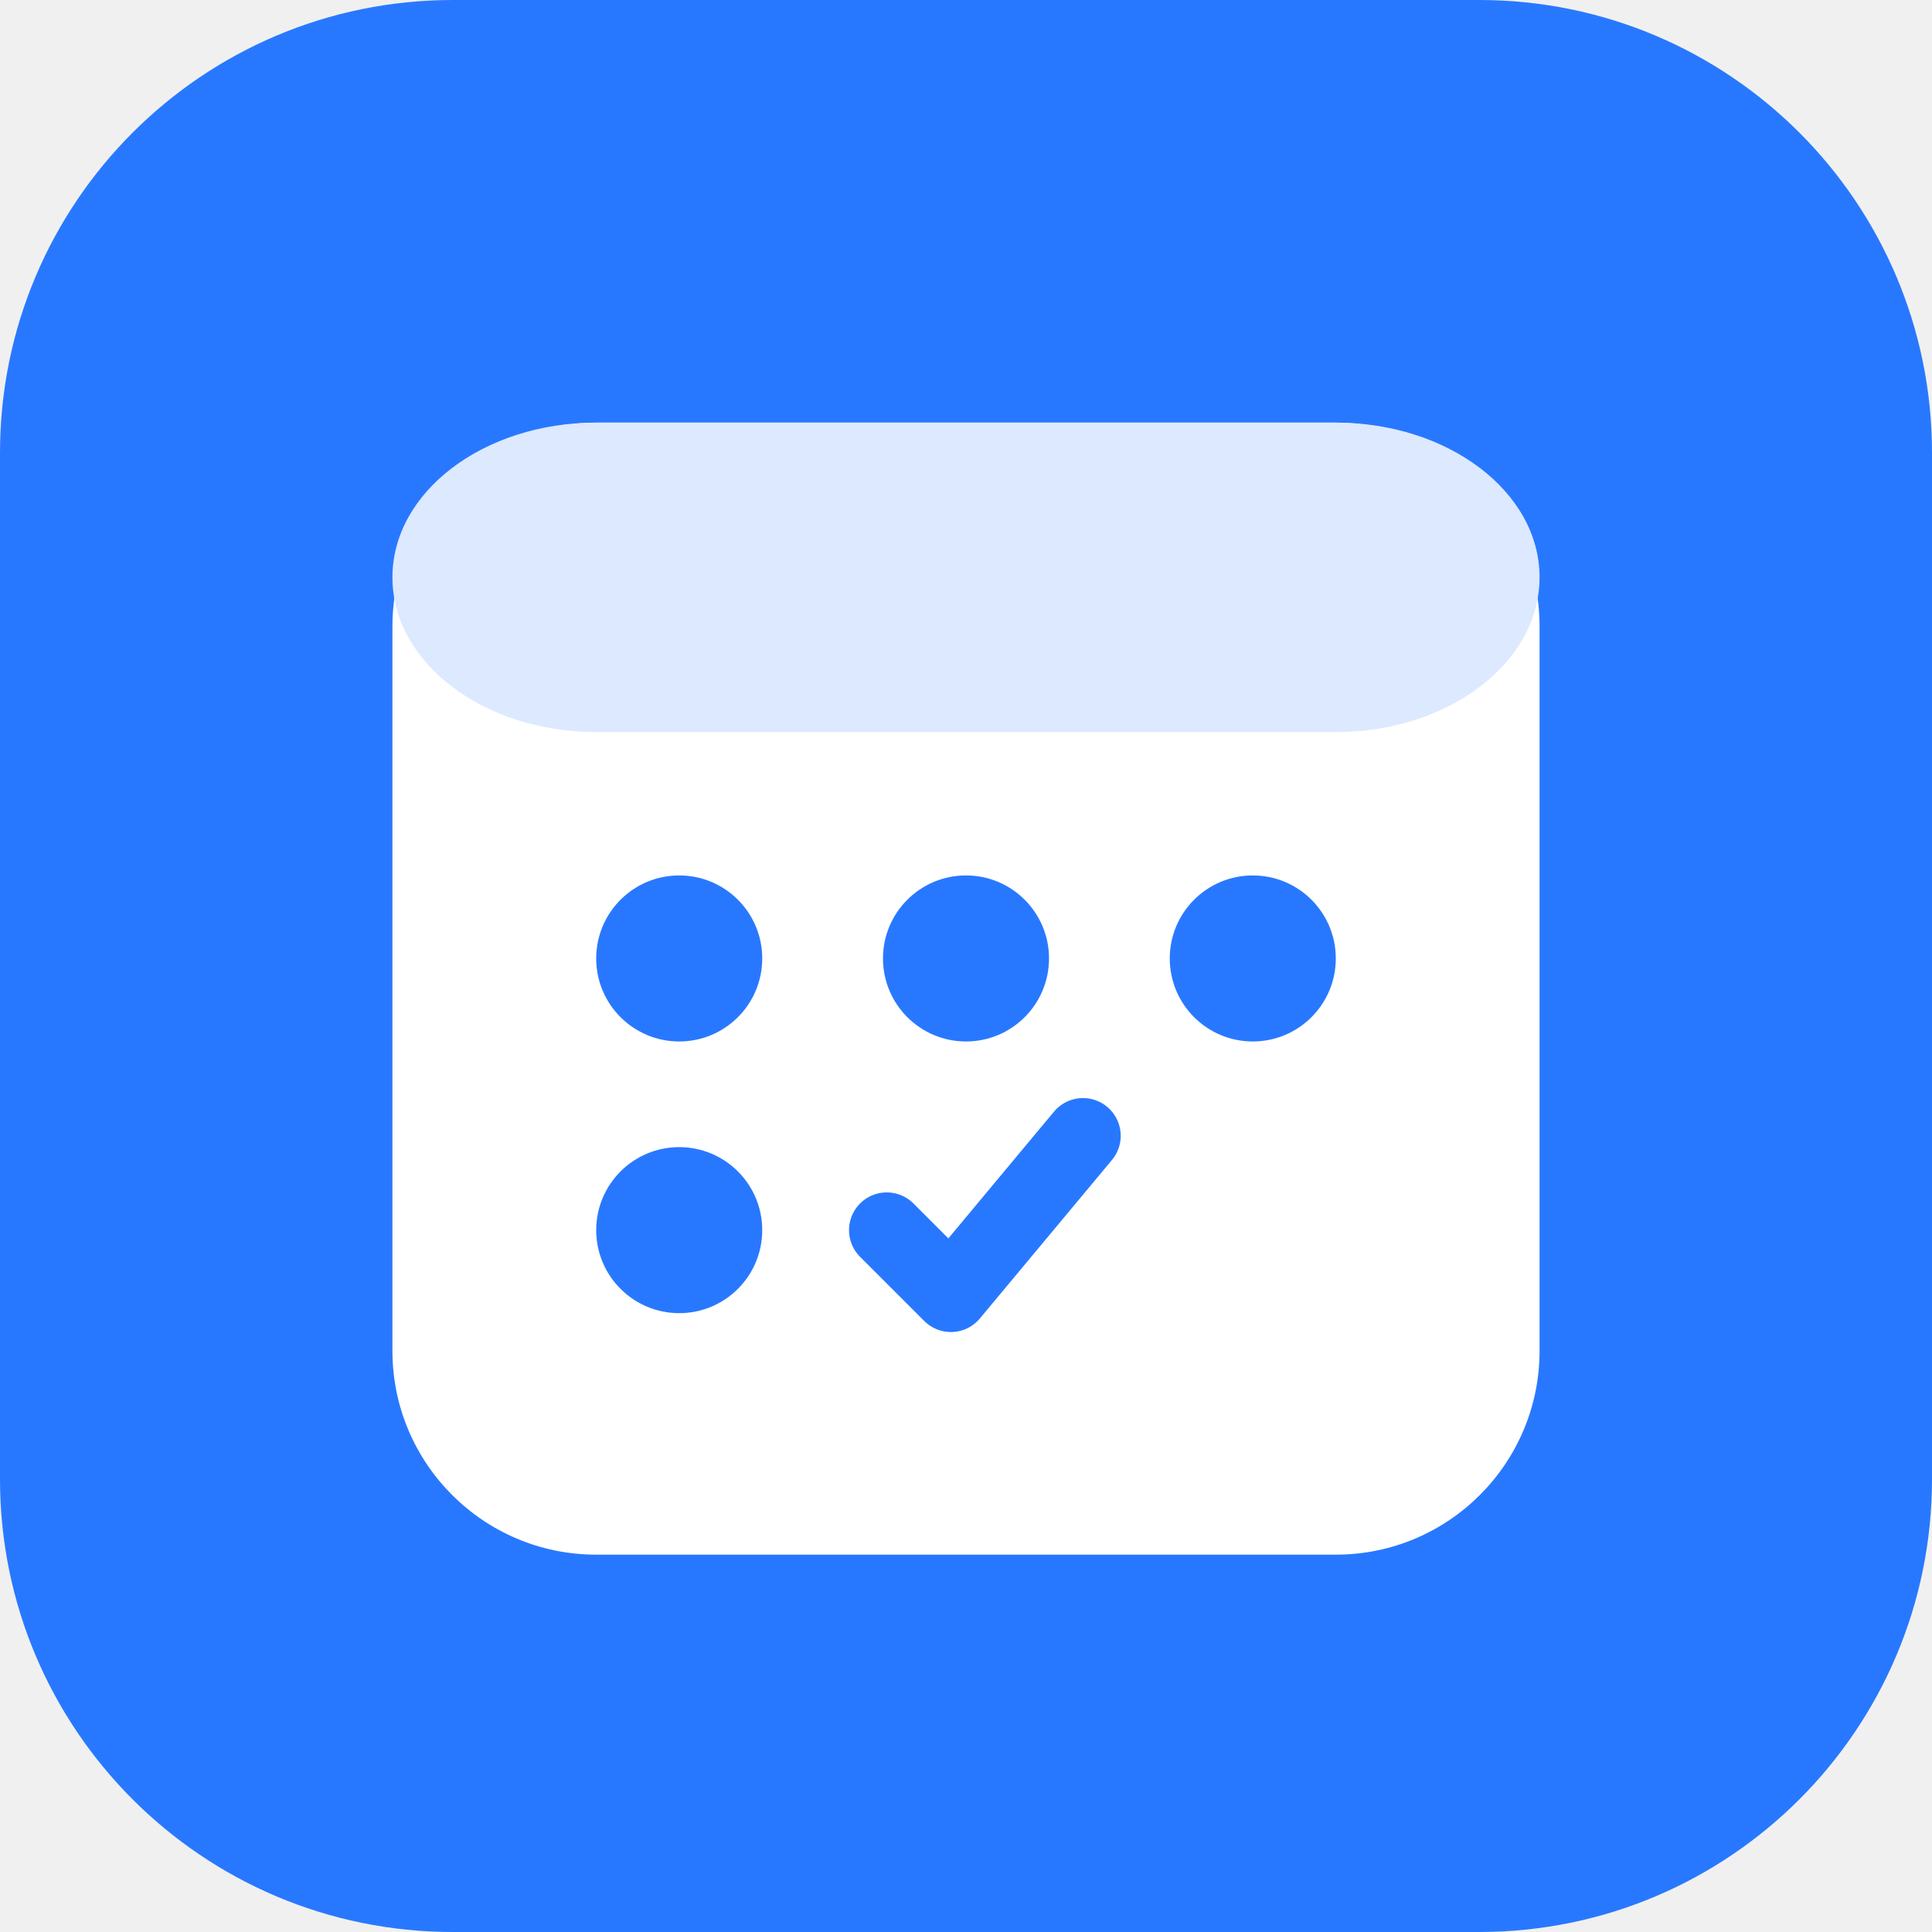
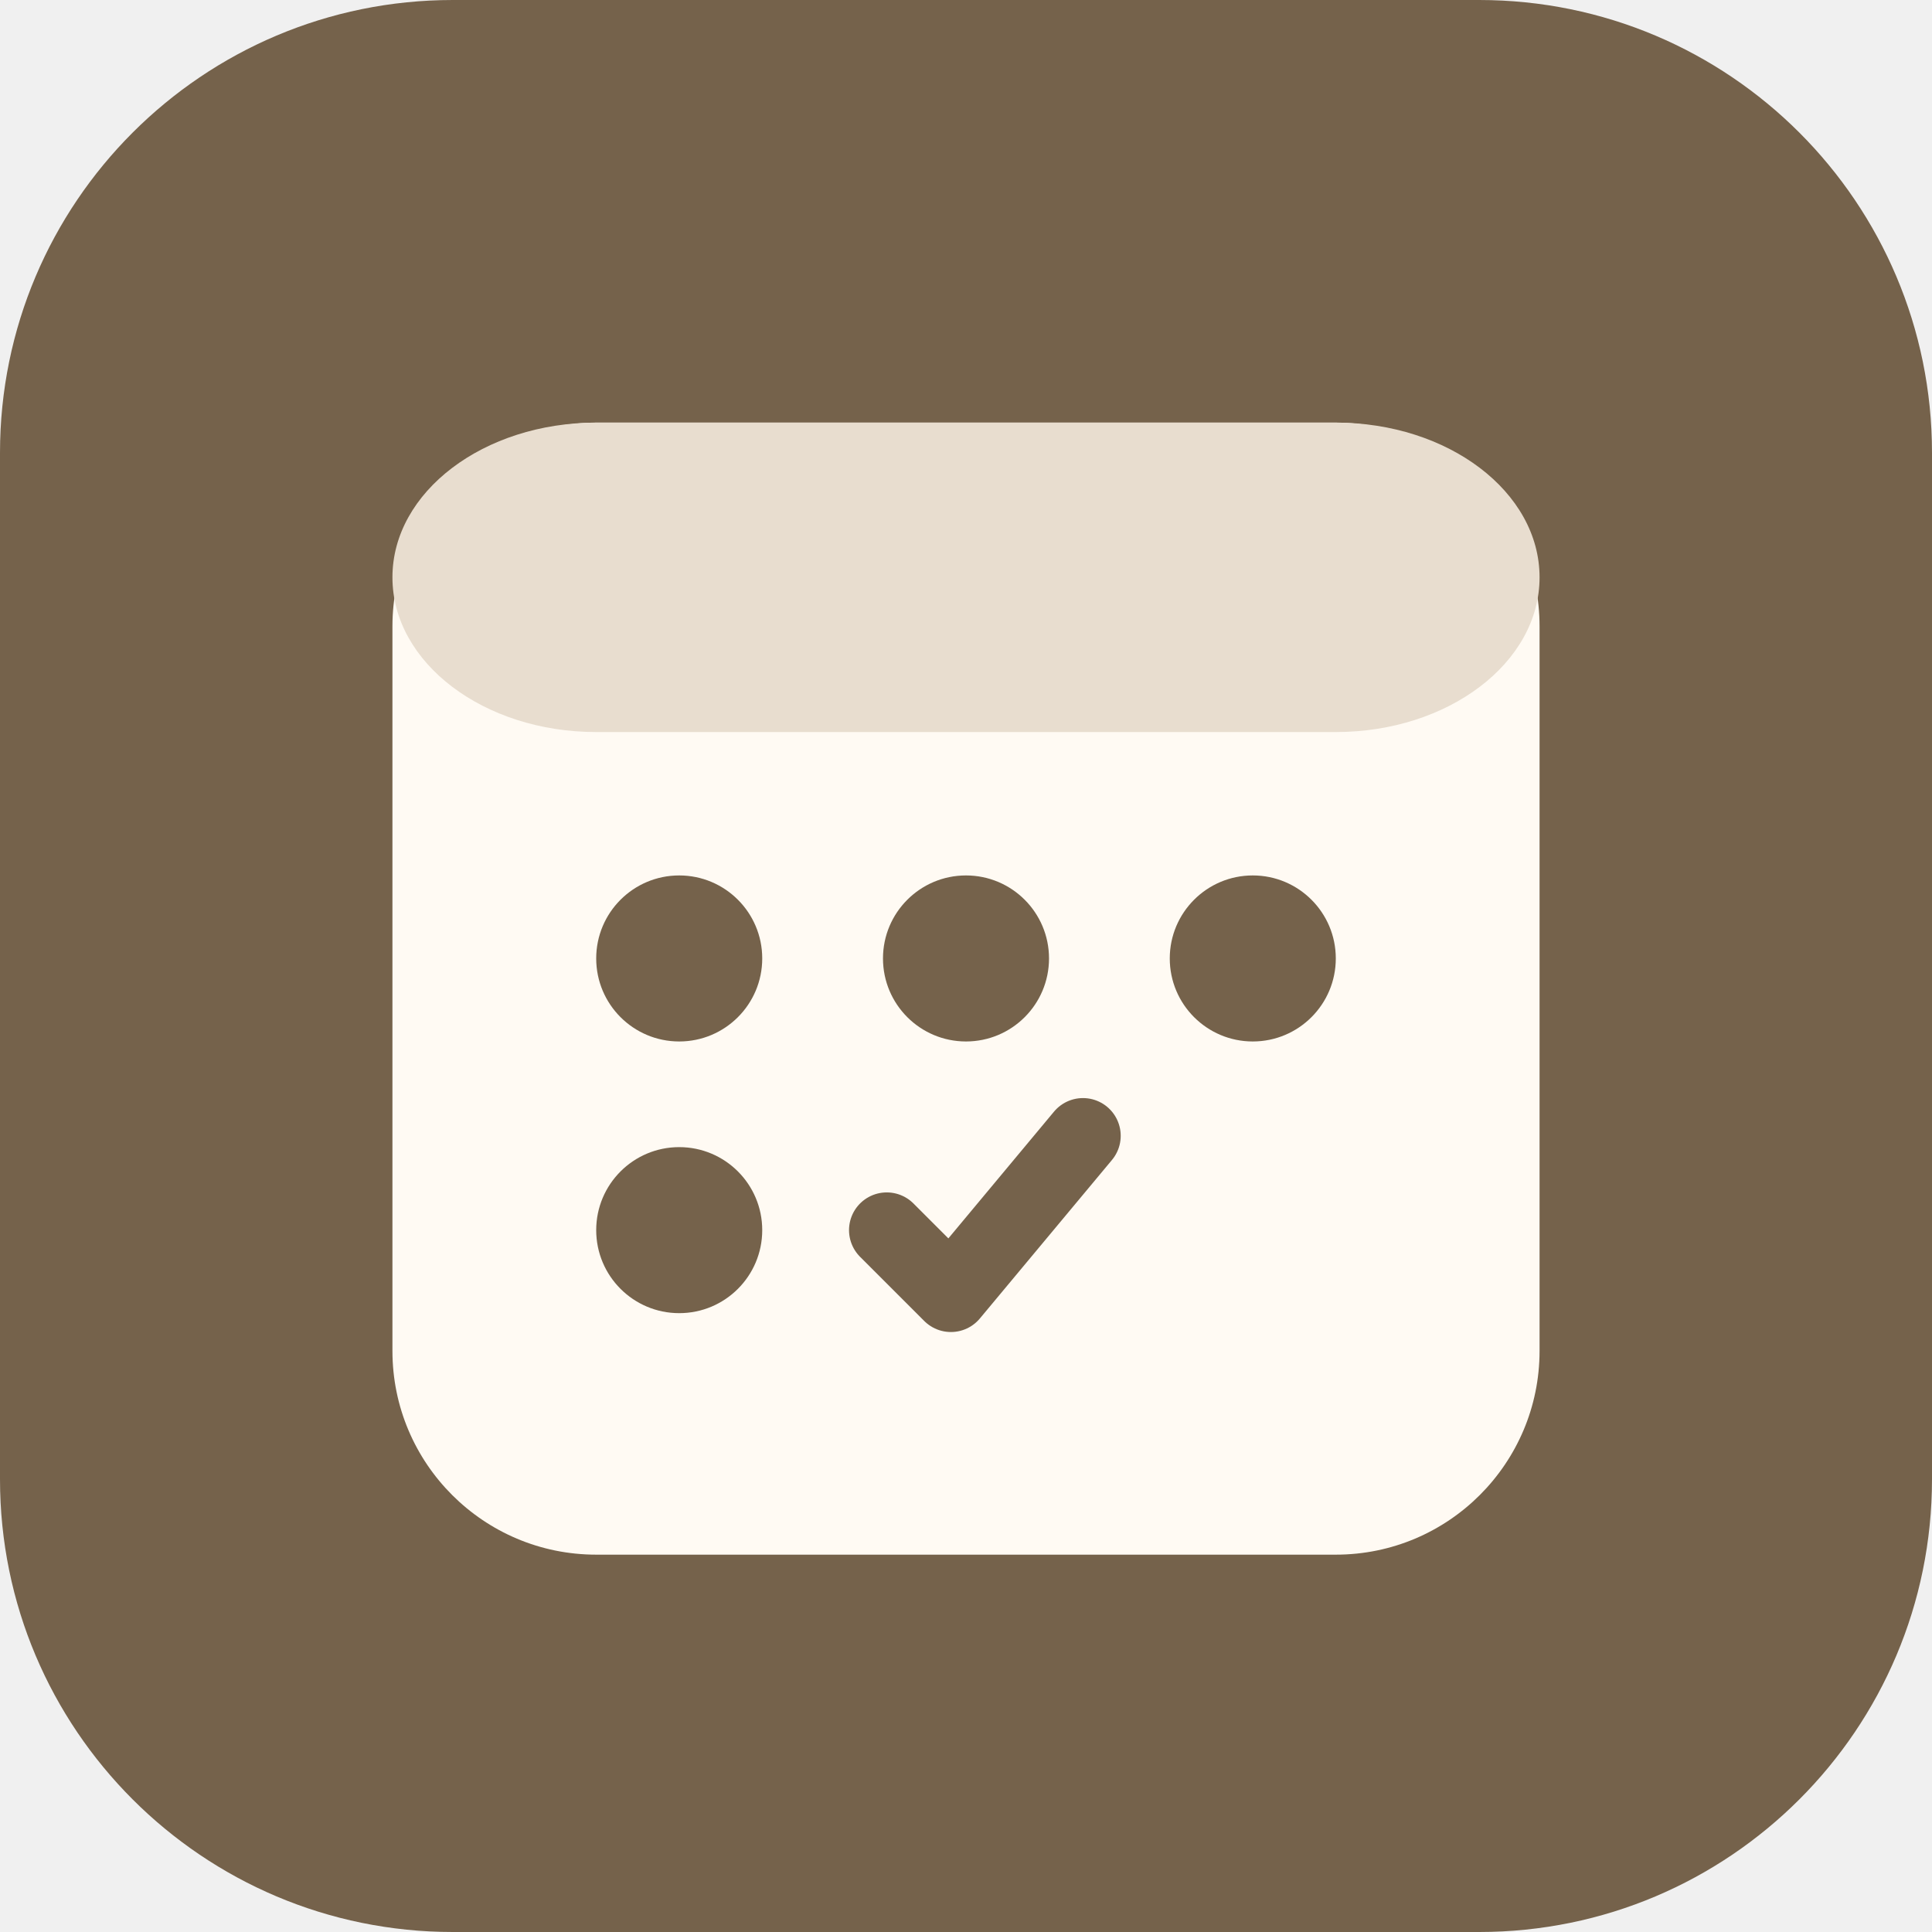
<svg xmlns="http://www.w3.org/2000/svg" viewBox="0 0 512 512">
-   <rect width="512" height="512" rx="120" fill="#2878ff" />
-   <rect x="104" y="112" width="304" height="300" rx="54" fill="white" />
-   <rect x="104" y="112" width="304" height="82" rx="54" fill="#dce9ff" />
-   <circle cx="180" cy="254" r="22" fill="#2878ff" />
-   <circle cx="256" cy="254" r="22" fill="#2878ff" />
-   <circle cx="332" cy="254" r="22" fill="#2878ff" />
-   <circle cx="180" cy="326" r="22" fill="#2878ff" />
-   <path d="M235 326l17 17 35-42" fill="none" stroke="#2878ff" stroke-width="20" stroke-linecap="round" stroke-linejoin="round" />
+   <rect width="512" height="512" rx="120" fill="#75624b" />
+   <rect x="104" y="112" width="304" height="300" rx="54" fill="#fffaf3" />
+   <rect x="104" y="112" width="304" height="82" rx="54" fill="#e8ddcf" />
+   <circle cx="180" cy="254" r="22" fill="#75624b" />
+   <circle cx="256" cy="254" r="22" fill="#75624b" />
+   <circle cx="332" cy="254" r="22" fill="#75624b" />
+   <circle cx="180" cy="326" r="22" fill="#75624b" />
+   <path d="M235 326l17 17 35-42" fill="none" stroke="#75624b" stroke-width="20" stroke-linecap="round" stroke-linejoin="round" />
</svg>
